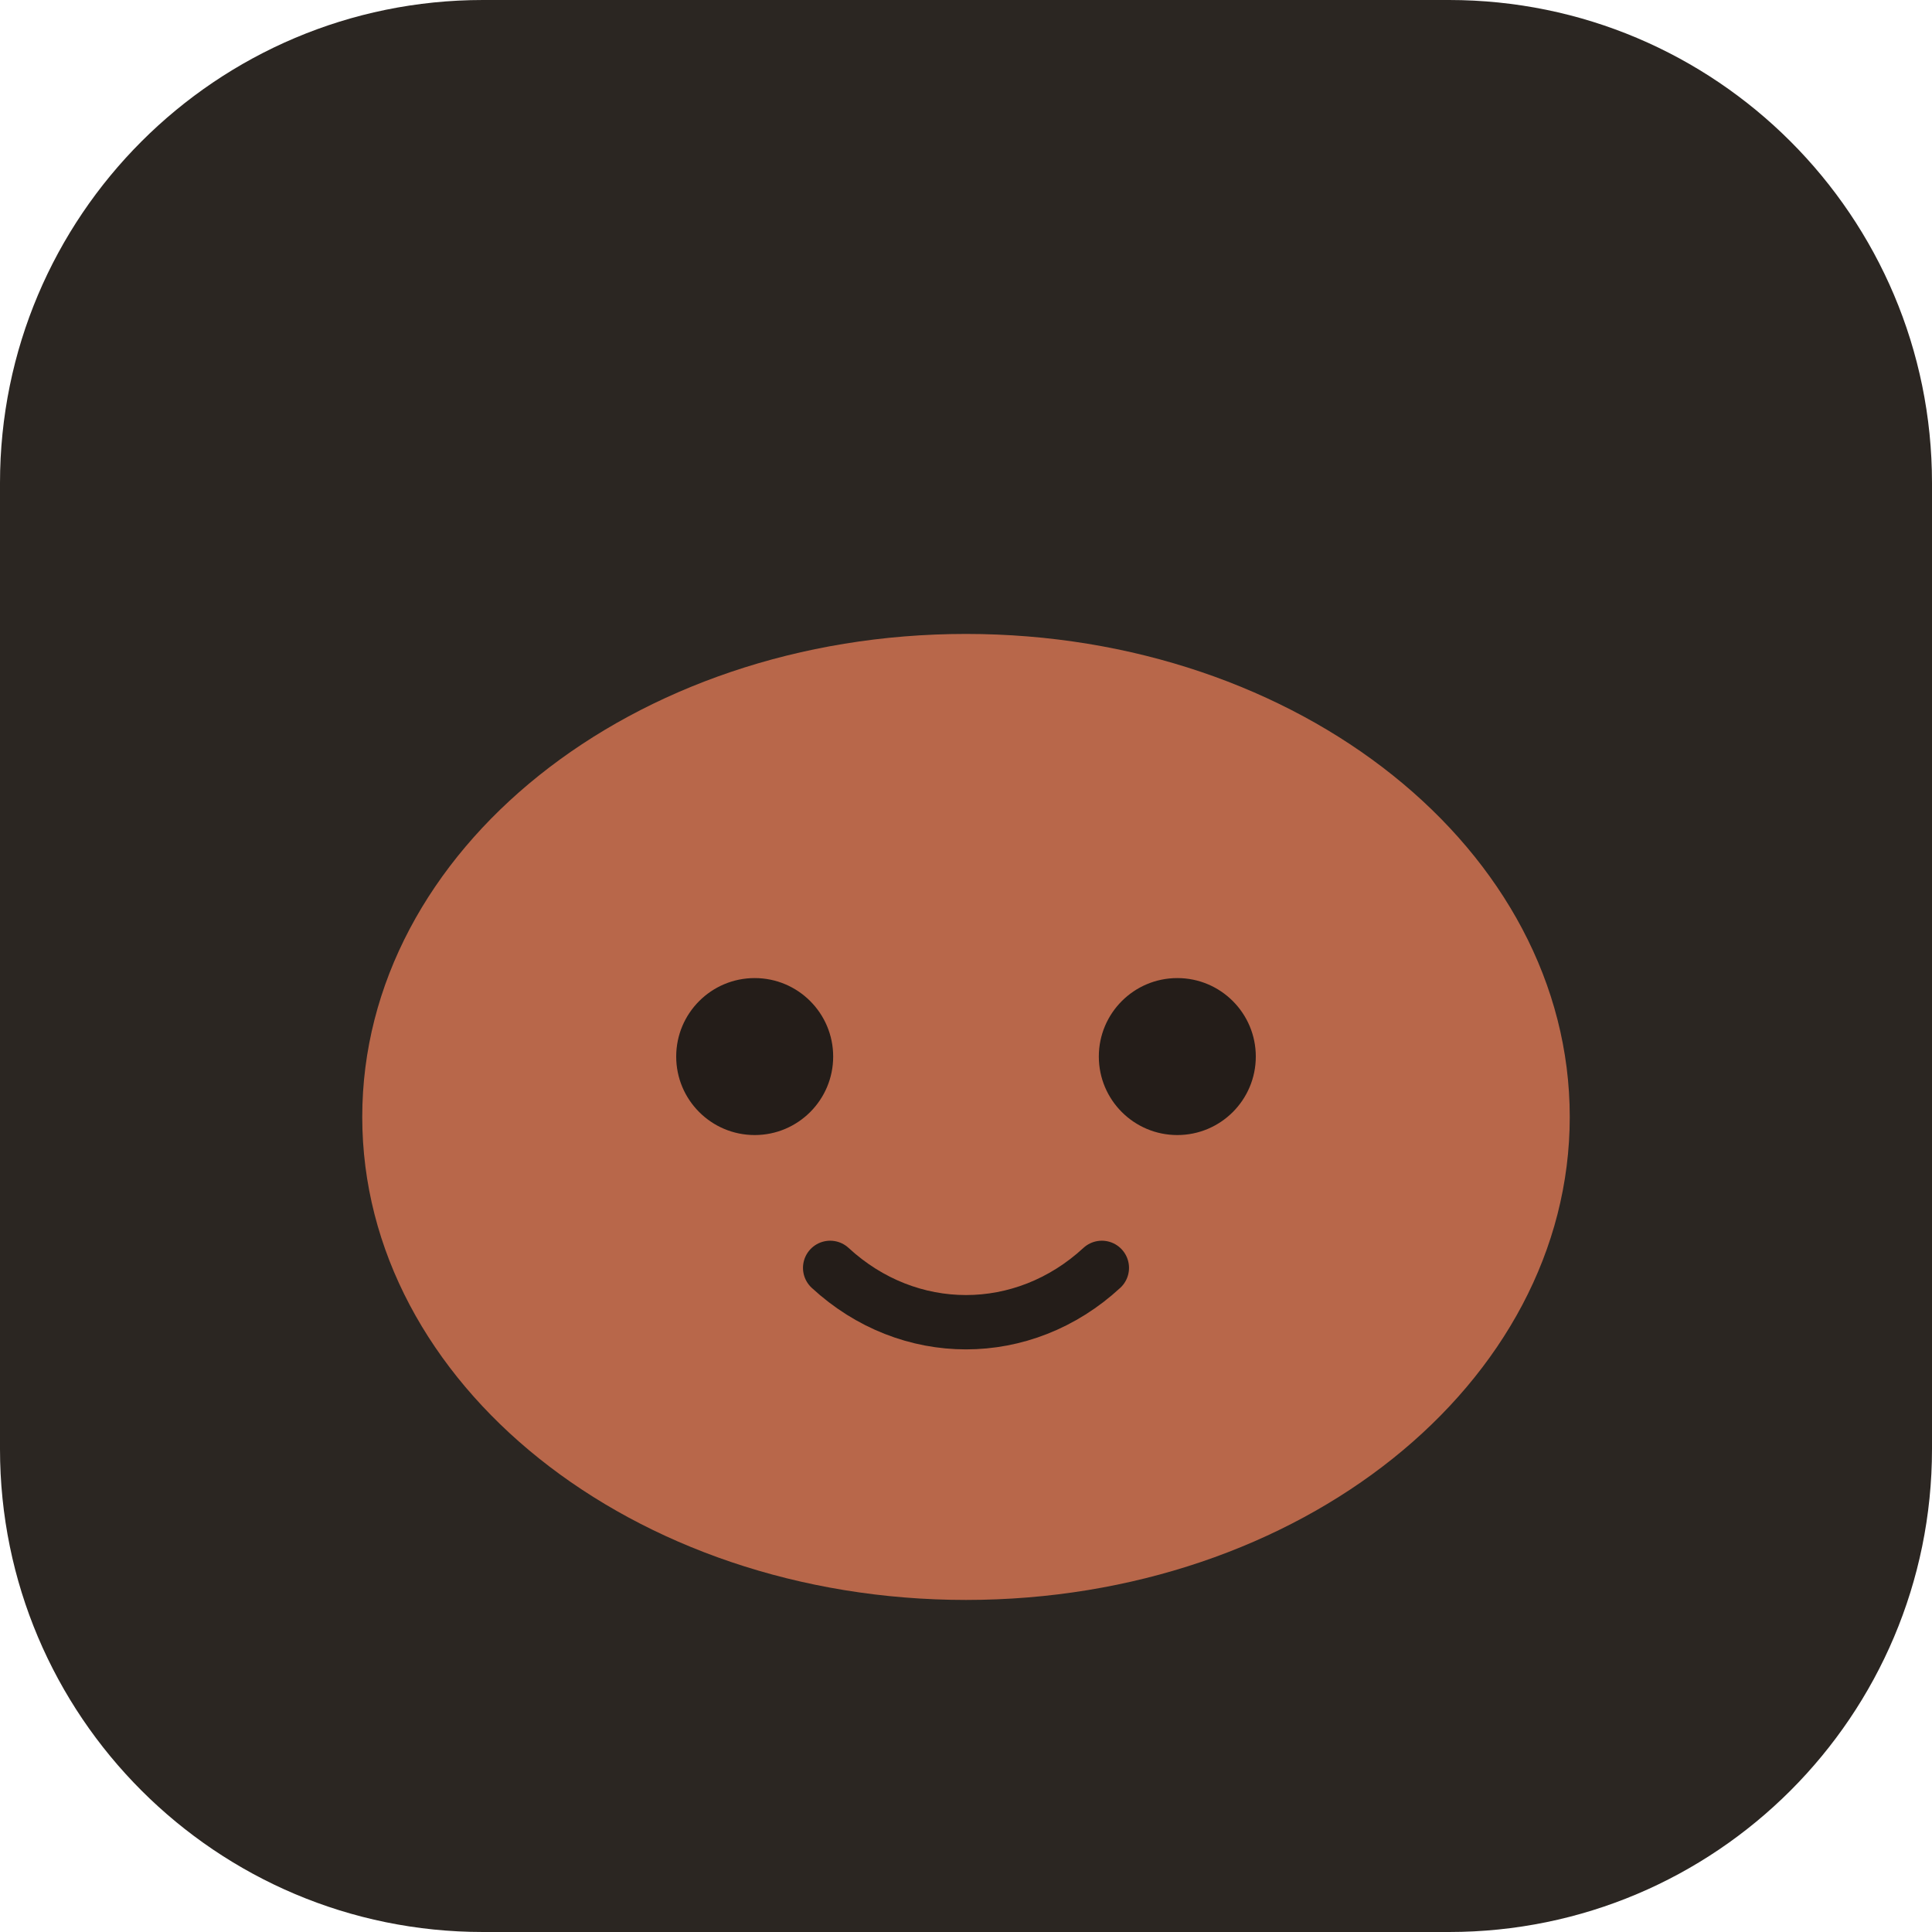
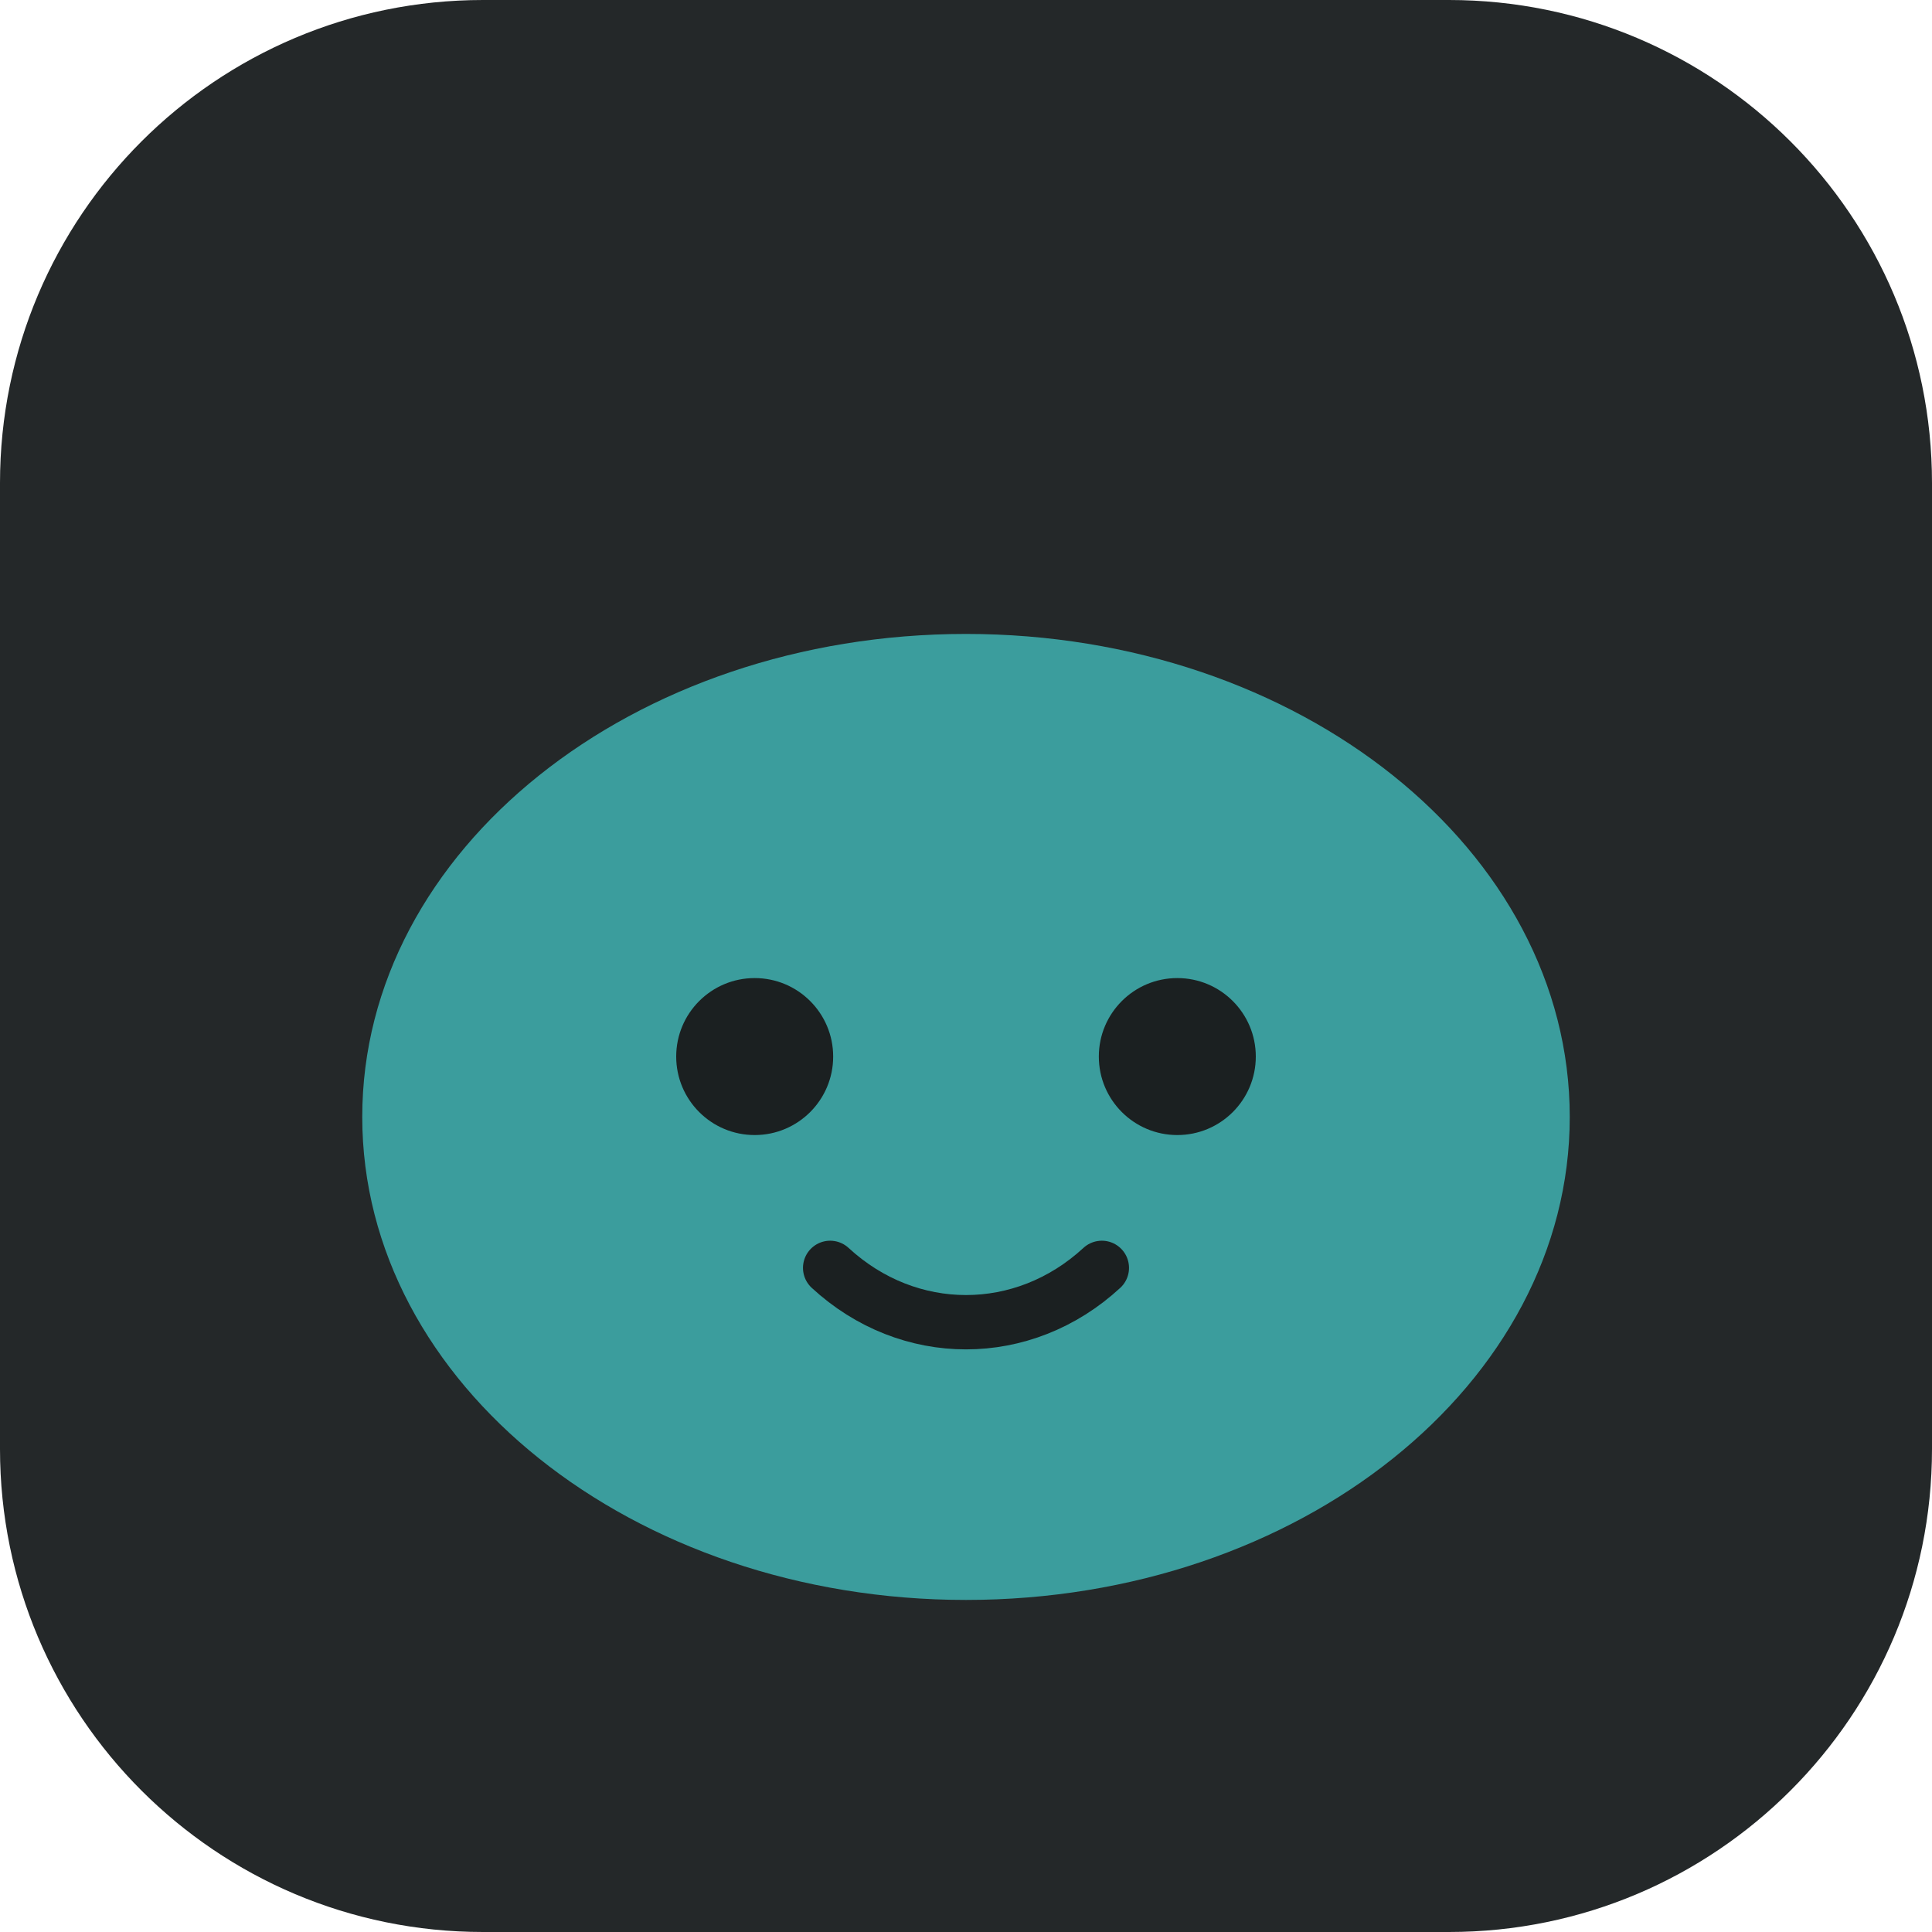
<svg xmlns="http://www.w3.org/2000/svg" viewBox="0 0 64 64">
-   <rect width="64" height="64" rx="16" fill="#2b2622" />
-   <ellipse cx="32" cy="37" rx="20" ry="16" fill="#b8674a" />
-   <circle cx="25" cy="35" r="2.6" fill="#241d19" />
-   <circle cx="39" cy="35" r="2.6" fill="#241d19" />
-   <path d="M27.5 42c2.6 2.4 6.4 2.4 9 0" fill="none" stroke="#241d19" stroke-width="1.8" stroke-linecap="round" />
+   <rect width="64" height="64" rx="16" fill="#242829" />
+   <ellipse cx="32" cy="37" rx="20" ry="16" fill="#3b9d9d" />
+   <circle cx="25" cy="35" r="2.6" fill="#1b2021" />
+   <circle cx="39" cy="35" r="2.6" fill="#1b2021" />
+   <path d="M27.5 42c2.6 2.4 6.4 2.4 9 0" fill="none" stroke="#1b2021" stroke-width="1.8" stroke-linecap="round" />
</svg>
